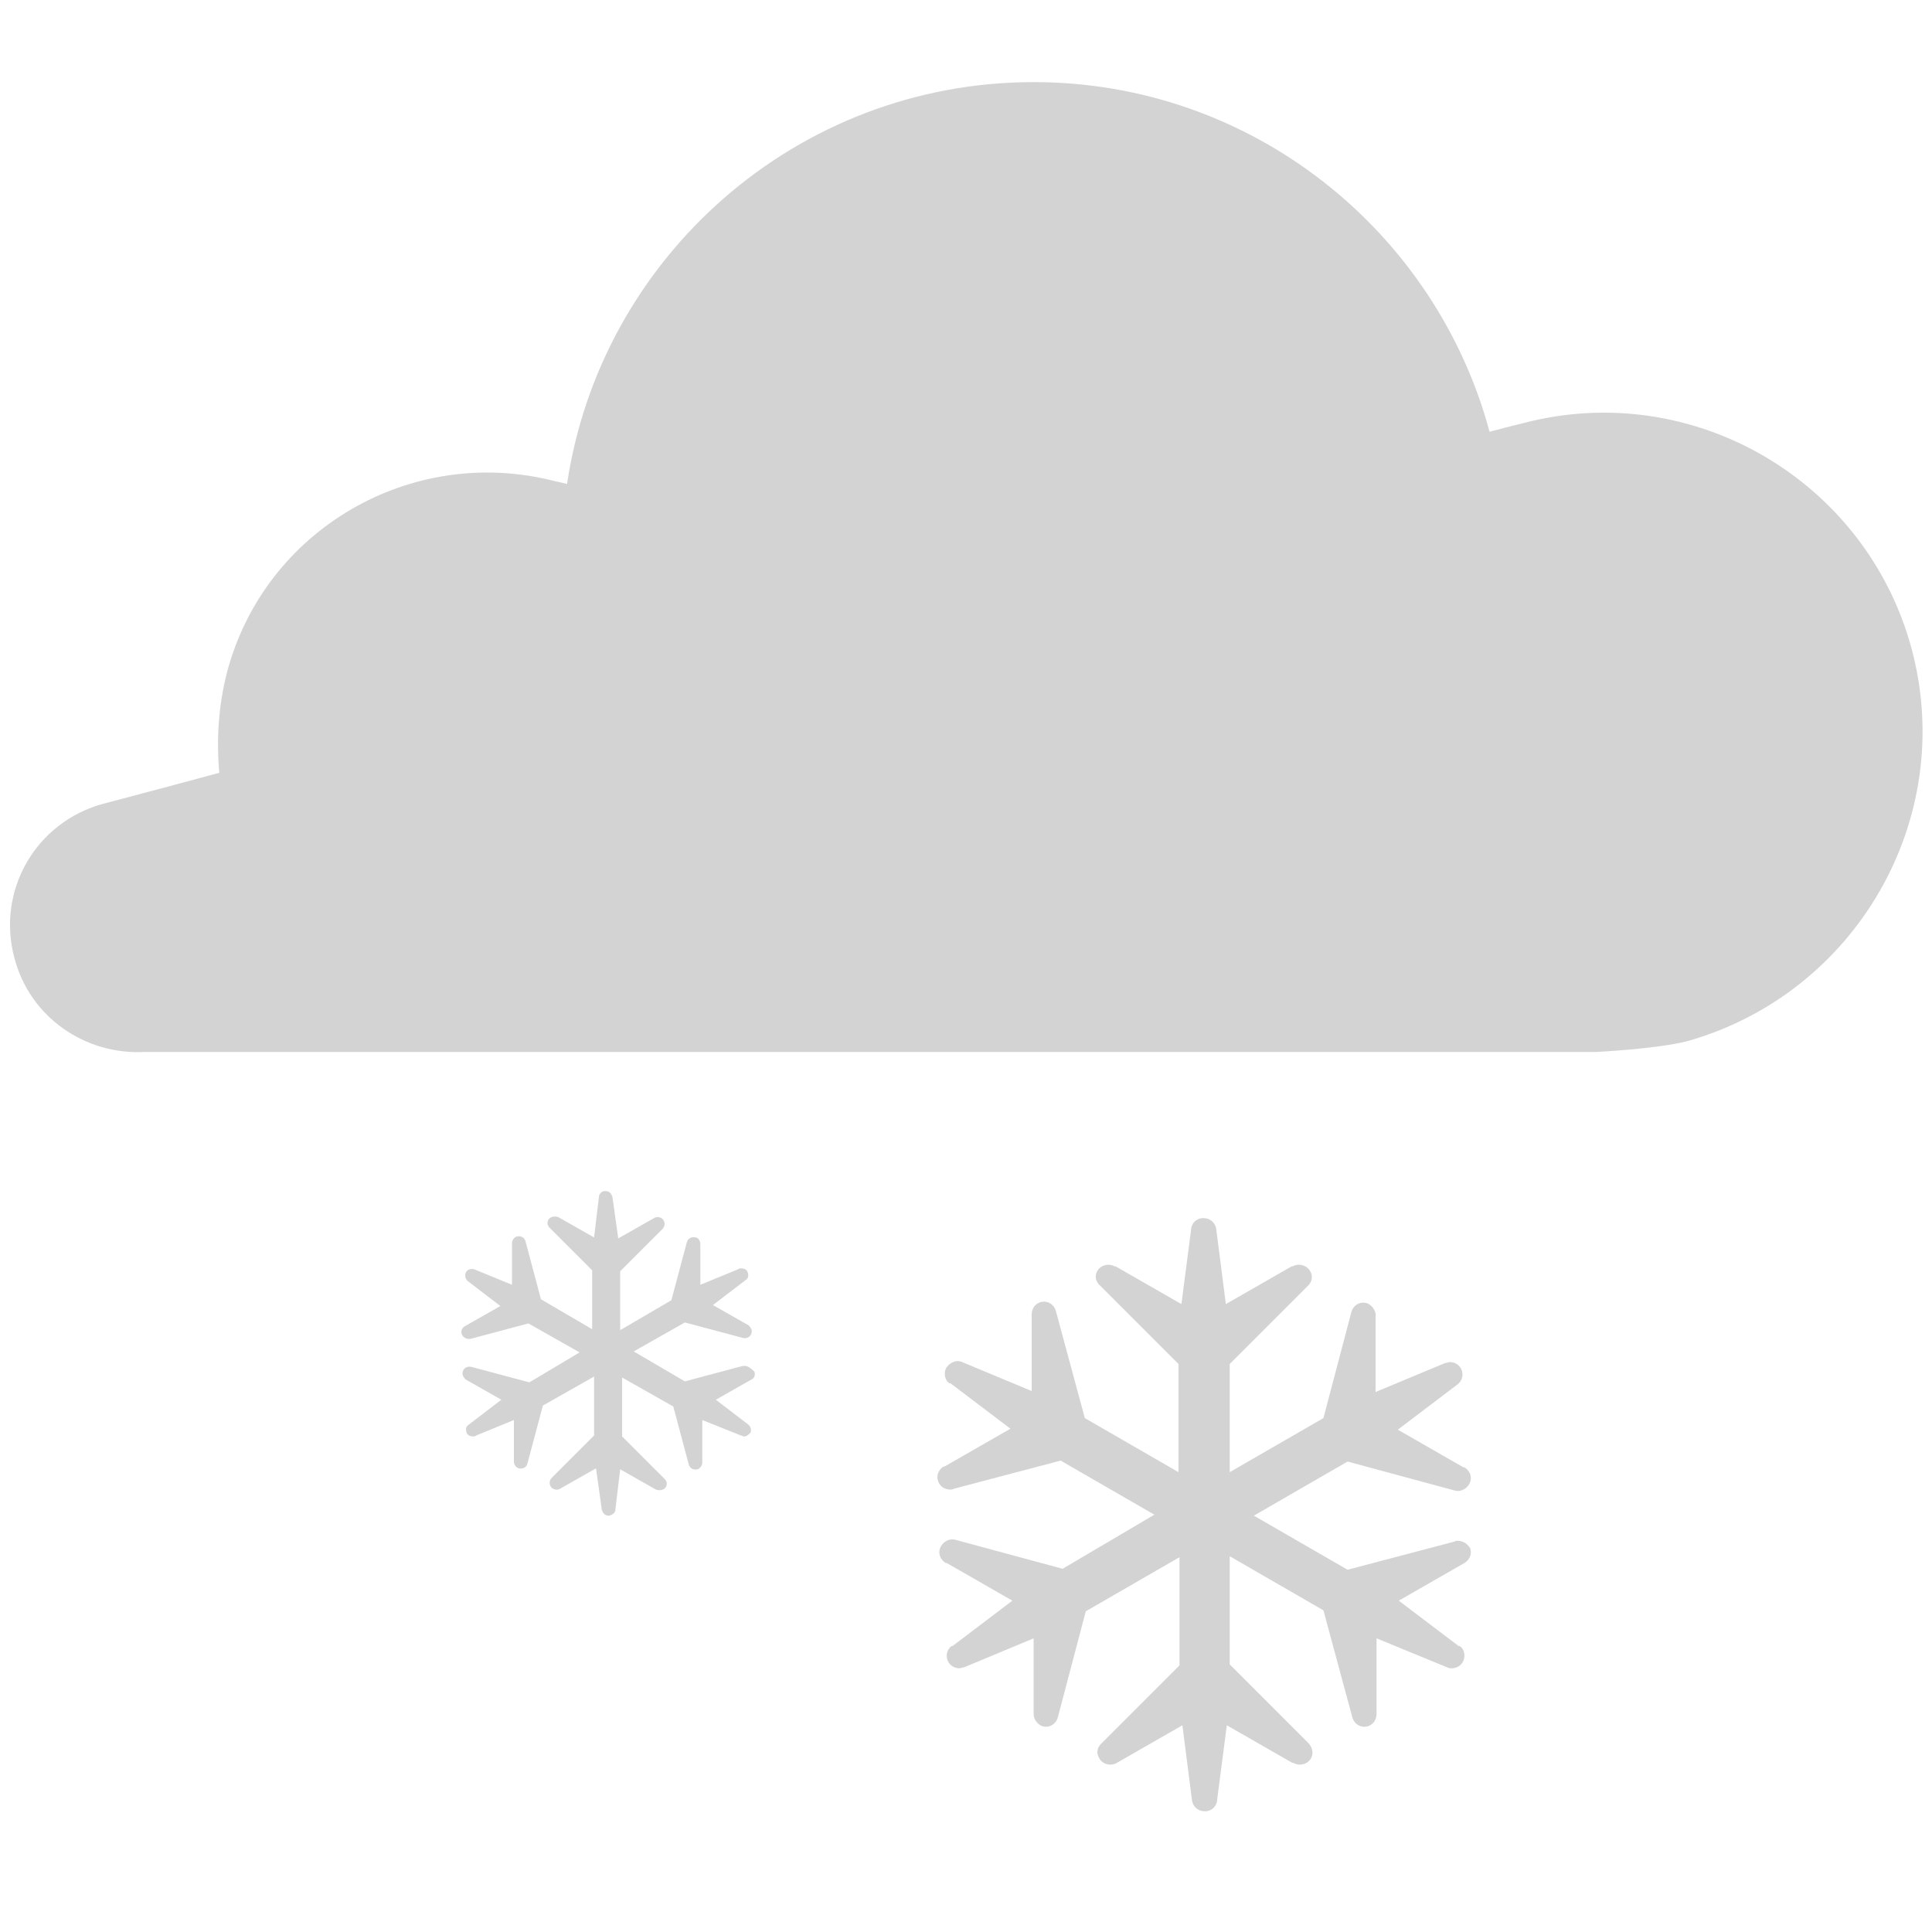
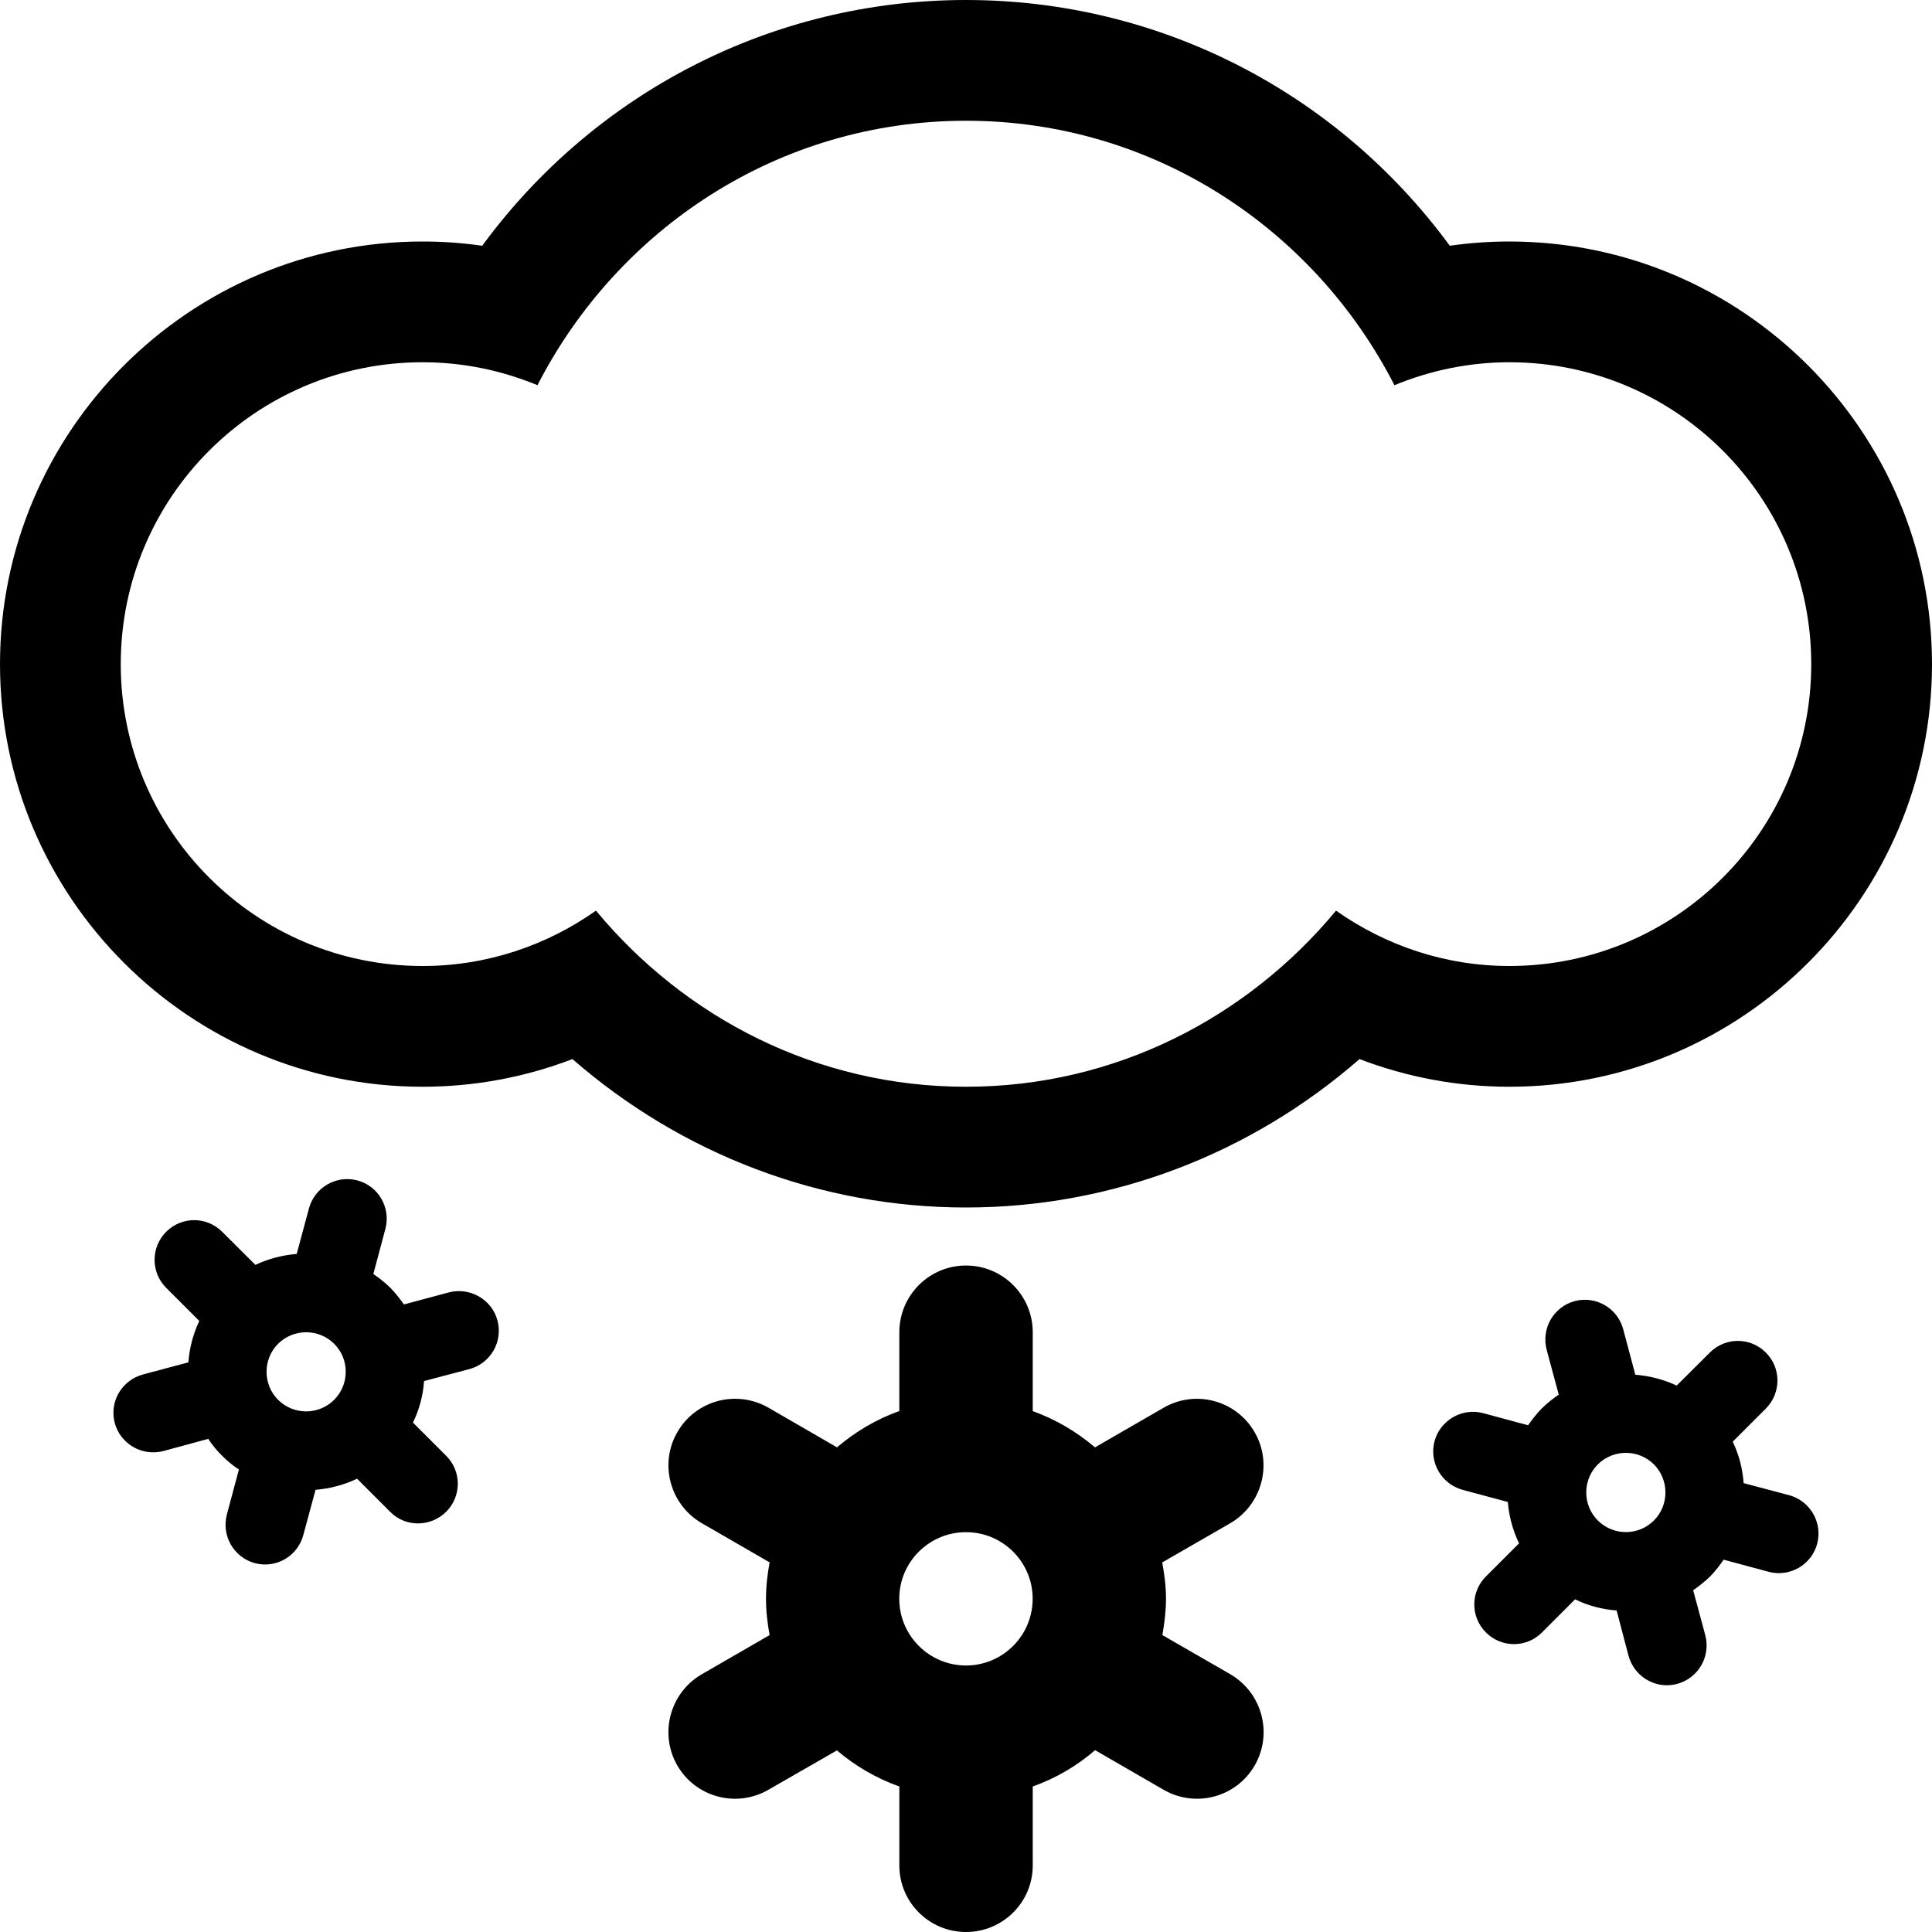
- <svg xmlns="http://www.w3.org/2000/svg" version="1.1" x="0px" y="0px" viewBox="0 0 200 200" enable-background="new 0 0 200 200" xml:space="preserve">
-   <g id="sun">
- </g>
-   <g id="clear-night">
- </g>
-   <g id="mostly-sunny">
- </g>
-   <g id="mostly-clear-night">
- </g>
-   <g id="fog">
- </g>
-   <g id="wind">
- </g>
-   <g id="cloudy">
- </g>
-   <g id="partly-cloudy">
- </g>
-   <g id="partly-cloudy-night">
- </g>
-   <g id="mostly-cloudy">
- </g>
-   <g id="mostly-cloudy-night">
- </g>
-   <g id="default">
- </g>
-   <g id="light-rain">
- </g>
-   <g id="rain">
- </g>
-   <g id="heavy-rain">
- </g>
-   <g id="scattered-showers-night">
- </g>
-   <g id="isolated-t-storms">
- </g>
-   <g id="scattered-t-storms">
- </g>
-   <g id="scattered-t-storms-night">
- </g>
-   <g id="strong-t-storms">
- </g>
-   <g id="flurries">
- </g>
-   <g id="snow">
+ <svg xmlns="http://www.w3.org/2000/svg" version="1.1" id="Layer_1" x="0px" y="0px" width="512px" height="512px" viewBox="0 0 512 512" enable-background="new 0 0 512 512" xml:space="preserve">
+   <g>
    <g>
-       <g>
-         <path fill="#D3D3D3" d="M197.9,67.2c-4.7-17.5-22.7-28-40.2-23.4c0,0-1.3,0.3-3.5,0.9c-5.6-20.8-24.6-36.2-47.2-36.2     c-24.5,0-44.8,18.1-48.3,41.6c-0.8-0.2-1.3-0.3-1.3-0.3c-14.8-3.8-30,5-33.9,19.8c-0.9,3.5-1.1,7-0.8,10.4c-7.4,2-12,3.2-12,3.2     c-7,1.9-11.1,9-9.2,16c1.6,6.1,7.3,10,13.4,9.7h150.3c0,0,6.2-0.3,9.4-1.1C192.1,102.9,202.6,84.8,197.9,67.2z" />
-       </g>
+       <style id="current-color-scheme" />
+       <path class="ColorScheme-Text" id="hint-apply-color-scheme" fill-rule="evenodd" clip-rule="evenodd" fill="currentColor" d="M326.042,443.688l-18-10.376    c0.542-3.124,0.958-6.311,0.958-9.624c0-3.312-0.416-6.5-1-9.625l18.042-10.396c8.417-4.917,11.291-15.729,6.458-24.104    c-4.876-8.479-15.667-11.375-24.125-6.5l-18.188,10.5c-4.876-4.146-10.375-7.396-16.5-9.604v-20.896    c0-9.771-7.938-17.688-17.688-17.688s-17.666,7.917-17.666,17.688v20.875c-6.126,2.188-11.646,5.479-16.521,9.625l-18.146-10.5    c-8.479-4.875-19.292-2-24.167,6.479c-4.875,8.417-1.938,19.25,6.5,24.126l17.959,10.375c-0.584,3.146-0.959,6.334-0.959,9.646    c0,3.313,0.375,6.5,0.959,9.624L186,443.688c-8.459,4.875-11.375,15.75-6.5,24.188s15.688,11.312,24.125,6.438l18.167-10.438    c4.874,4.125,10.396,7.375,16.542,9.562v20.938c0,9.749,7.916,17.624,17.666,17.624s17.688-7.875,17.688-17.624v-20.938    c6.125-2.188,11.688-5.438,16.521-9.625l18.167,10.5c8.458,4.875,19.249,2,24.125-6.438    C337.375,459.438,334.5,448.625,326.042,443.688z M256,441.375c-9.75,0-17.688-7.938-17.688-17.688s7.938-17.646,17.688-17.646    s17.667,7.896,17.667,17.646S265.75,441.375,256,441.375z M474.166,396.25l-12.083-3.208c-0.291-3.833-1.208-7.479-2.896-10.979    l8.771-8.771c4.125-4.125,4.104-10.792,0-14.854c-4.083-4.104-10.708-4.125-14.833,0l-8.791,8.75    c-3.459-1.625-7.146-2.562-10.959-2.875l-3.209-12.062c-1.499-5.583-7.25-8.938-12.874-7.438    c-5.604,1.521-8.875,7.271-7.417,12.875l3.209,11.896c-1.584,1.084-3.084,2.292-4.5,3.667c-1.375,1.417-2.542,2.916-3.626,4.459    l-11.896-3.209c-5.604-1.499-11.396,1.876-12.896,7.438c-1.499,5.625,1.876,11.354,7.417,12.875l12,3.229    c0.334,3.771,1.292,7.458,2.979,10.959l-8.812,8.812c-4.083,4.104-4.062,10.729,0.042,14.812    c4.083,4.083,10.708,4.125,14.792,0.042l8.832-8.833c3.459,1.707,7.168,2.666,11.001,2.957l3.166,12.021    c1.542,5.604,7.25,8.938,12.876,7.438c5.583-1.5,8.957-7.249,7.458-12.917l-3.209-11.896c1.5-1.062,3.042-2.25,4.459-3.625    c1.375-1.396,2.542-2.938,3.624-4.479l11.917,3.209c5.604,1.5,11.375-1.854,12.854-7.417    C483.062,403.541,479.75,397.792,474.166,396.25z M438.312,402.938c-4.125,4.125-10.771,4.104-14.875,0    c-4.062-4.062-4.104-10.729,0-14.854c4.104-4.083,10.771-4.083,14.875,0C442.375,392.188,442.375,398.875,438.312,402.938z     M118.938,342.5l-11.875,3.188c-1.104-1.5-2.25-3.021-3.646-4.438c-1.416-1.375-2.916-2.562-4.479-3.625l3.188-11.938    c1.5-5.604-1.834-11.375-7.375-12.854c-5.625-1.5-11.375,1.834-12.875,7.417l-3.25,12.062c-3.812,0.312-7.458,1.25-10.938,2.896    l-8.812-8.771c-4.125-4.125-10.75-4.104-14.834,0c-4.104,4.104-4.104,10.75,0,14.854l8.771,8.771    c-1.646,3.5-2.604,7.188-2.896,10.979l-12.042,3.208c-5.625,1.542-8.959,7.25-7.458,12.875c1.521,5.583,7.271,8.875,12.896,7.417    l11.875-3.23c1.062,1.604,2.25,3.105,3.688,4.501c1.375,1.375,2.875,2.604,4.438,3.625l-3.188,11.896    c-1.5,5.625,1.834,11.417,7.416,12.917c5.626,1.5,11.334-1.833,12.834-7.438l3.25-12c3.812-0.312,7.5-1.271,11-2.938l8.791,8.792    c4.084,4.124,10.709,4.041,14.834-0.042c4.062-4.062,4.125-10.708,0-14.812l-8.812-8.812c1.688-3.46,2.688-7.188,2.938-11.001    l12.062-3.188c5.562-1.521,8.896-7.25,7.396-12.875C130.334,344.376,124.584,341.042,118.938,342.5z M88.562,370.958    c-4.104,4.104-10.75,4.104-14.875,0c-4.062-4.083-4.062-10.771,0-14.833c4.125-4.083,10.771-4.083,14.875,0    S92.625,366.875,88.562,370.958z M512,176c0-61.75-50.25-112-112-112c-5.312,0-10.562,0.375-15.792,1.125    C354.334,24.417,307.188,0,256,0s-98.312,24.417-128.208,65.125C122.562,64.375,117.312,64,112,64C50.25,64,0,114.25,0,176    s50.25,112,112,112c13.688,0,27.084-2.5,39.709-7.333C180.666,305.917,217.5,320,256,320c38.542,0,75.333-14.083,104.291-39.333    C372.916,285.5,386.312,288,400,288C461.75,288,512,237.75,512,176z M354.062,241.333C330.584,269.625,295.624,288,256,288    c-39.625,0-74.584-18.375-98.062-46.667C144.938,250.5,129.125,256,112,256c-44.188,0-80-35.812-80-80s35.812-80,80-80    c10.812,0,21.062,2.208,30.438,6.083C163.667,60.667,206.291,32,256,32s92.334,28.667,113.541,70.083    C378.938,98.208,389.209,96,400,96c44.188,0,80,35.812,80,80s-35.812,80-80,80C382.875,256,367.084,250.5,354.062,241.333z" />
    </g>
-     <path fill="#D3D3D3" d="M77.1,141.4c-0.1,0-0.1,0-0.2,0l-6,1.6l-5.3-3.1l5.3-3l6,1.6c0.4,0.1,0.8-0.1,0.9-0.5   c0.1-0.3-0.1-0.6-0.3-0.8c0,0,0,0,0,0l-3.7-2.1l3.4-2.6l0,0c0.3-0.2,0.3-0.5,0.2-0.8c-0.1-0.3-0.4-0.4-0.7-0.4   c-0.1,0-0.2,0-0.3,0.1l-3.9,1.6v-4.2c0-0.3-0.2-0.7-0.5-0.7c-0.4-0.1-0.8,0.1-0.9,0.5l-1.6,6l-5.3,3.1v-6.1l4.4-4.4   c0.1-0.1,0.2-0.3,0.2-0.5c0-0.2-0.1-0.4-0.2-0.5c-0.2-0.2-0.6-0.3-0.9-0.1c0,0,0,0,0,0l-3.7,2.1l-0.6-4.3c-0.1-0.3-0.3-0.6-0.7-0.6   c0,0-0.1,0-0.1,0c-0.3,0-0.6,0.3-0.6,0.6c0,0,0,0,0,0l-0.5,4.2l-3.7-2.1c0,0,0,0,0,0c-0.3-0.1-0.6-0.1-0.9,0.1   c-0.3,0.3-0.3,0.7,0,1l4.4,4.4v6.1l-5.3-3.1l-1.6-6c-0.1-0.4-0.5-0.6-0.9-0.5c-0.3,0.1-0.5,0.4-0.5,0.7v0v4.3l-3.9-1.6   c-0.3-0.1-0.8,0-0.9,0.4c-0.1,0.3,0,0.6,0.2,0.8c0,0,0,0,0,0l3.4,2.6l-3.7,2.1c0,0,0,0,0,0c-0.3,0.2-0.4,0.5-0.3,0.8   c0.1,0.3,0.4,0.5,0.7,0.5c0.1,0,0.1,0,0.2,0l6-1.6l5.3,3l-5.2,3.1l-6-1.6c-0.4-0.1-0.8,0.1-0.9,0.5c-0.1,0.3,0.1,0.6,0.3,0.8   c0,0,0,0,0,0l3.7,2.1l-3.4,2.6c0,0,0,0,0,0c-0.3,0.2-0.3,0.5-0.2,0.8c0.1,0.3,0.4,0.4,0.7,0.4c0.1,0,0.2,0,0.3-0.1l3.9-1.6v4.3l0,0   c0,0.3,0.2,0.6,0.5,0.7c0.4,0.1,0.8-0.1,0.9-0.5l1.6-6l5.3-3v6.1l-4.4,4.4c-0.1,0.1-0.2,0.3-0.2,0.5s0.1,0.4,0.2,0.5   c0.2,0.2,0.6,0.3,0.9,0.1l0,0l3.7-2.1l0.6,4.3c0.1,0.3,0.3,0.6,0.7,0.6c0,0,0.1,0,0.1,0c0.3-0.1,0.6-0.3,0.6-0.6c0,0,0,0,0,0   l0.5-4.2l3.7,2.1h0c0.3,0.1,0.6,0.1,0.9-0.1c0.3-0.3,0.3-0.7,0-1l-4.4-4.4v-6.1l5.3,3l1.6,6c0.1,0.4,0.5,0.6,0.9,0.5   c0.3-0.1,0.5-0.4,0.5-0.7l0,0V147l4,1.6c0.1,0,0.2,0.1,0.3,0.1c0.3,0,0.5-0.2,0.7-0.4c0.1-0.3,0-0.6-0.2-0.8c0,0,0,0,0,0l-3.4-2.6   l3.7-2.1l0,0c0.3-0.1,0.4-0.5,0.3-0.8C77.7,141.6,77.4,141.4,77.1,141.4z M62.8,156.4L62.8,156.4L62.8,156.4L62.8,156.4z" />
-     <path fill="#D3D3D3" d="M150.9,159.5c-0.1,0-0.2,0-0.4,0.1l-11,2.9l-9.7-5.6l9.7-5.6l11.1,3c0.7,0.2,1.4-0.3,1.6-0.9   c0.2-0.6-0.1-1.2-0.6-1.5c0,0,0,0-0.1,0l-6.8-3.9l6.2-4.7l0,0c0.5-0.4,0.6-1,0.4-1.5c-0.2-0.5-0.7-0.8-1.2-0.8   c-0.2,0-0.3,0.1-0.5,0.1l-7.2,3v-7.8c0.1-0.6-0.4-1.2-0.9-1.4c-0.7-0.2-1.4,0.2-1.6,0.9l-2.9,11l-9.7,5.6v-11.2l8.1-8.1   c0.3-0.3,0.4-0.6,0.4-0.9c0-0.4-0.2-0.7-0.4-0.9c-0.4-0.4-1.1-0.5-1.6-0.2c0,0,0,0-0.1,0l-6.8,3.9l-1-7.8c-0.1-0.6-0.6-1.1-1.3-1.1   c-0.1,0-0.2,0-0.2,0c-0.6,0.1-1,0.5-1.1,1.1c0,0,0,0,0,0.1l-1,7.7l-6.8-3.9c0,0,0,0-0.1,0c-0.5-0.3-1.2-0.2-1.6,0.2   c-0.5,0.5-0.5,1.3,0.1,1.8l8.1,8.1v11.2l-9.7-5.6l-3-11.1c-0.2-0.7-0.9-1.1-1.6-0.9c-0.6,0.2-0.9,0.7-0.9,1.3v0.1v7.8l-7.2-3   c-0.6-0.3-1.4,0.1-1.7,0.7c-0.2,0.5-0.1,1.2,0.4,1.5c0,0,0,0,0.1,0l6.2,4.7l-6.8,3.9c0,0,0,0-0.1,0c-0.5,0.3-0.8,0.9-0.6,1.5   c0.2,0.6,0.7,0.9,1.3,0.9c0.1,0,0.2,0,0.4-0.1l11-2.9l9.7,5.6l-9.5,5.6l-11.1-3c-0.7-0.2-1.4,0.3-1.6,0.9c-0.2,0.6,0.1,1.2,0.6,1.5   c0,0,0,0,0.1,0l6.8,3.9l-6.2,4.7c0,0,0,0-0.1,0c-0.5,0.4-0.6,1-0.4,1.5c0.2,0.5,0.7,0.8,1.2,0.8c0.2,0,0.3-0.1,0.5-0.1l7.2-3v7.8   l0,0c0,0.6,0.4,1.1,0.9,1.3c0.7,0.2,1.4-0.2,1.6-0.9l2.9-11l9.7-5.6v11.2l-8.1,8.1c-0.3,0.3-0.4,0.6-0.4,0.9c0,0.3,0.2,0.7,0.4,0.9   c0.4,0.4,1.1,0.5,1.6,0.2l0,0l6.8-3.9l1,7.8c0.1,0.6,0.6,1.1,1.3,1.1c0.1,0,0.2,0,0.2,0c0.6-0.1,1-0.5,1.1-1.1c0,0,0,0,0-0.1l1-7.7   l6.8,3.9h0.1c0.5,0.3,1.2,0.2,1.6-0.2c0.5-0.5,0.5-1.3-0.1-1.9l-8.1-8.1v-11.2l9.7,5.6l3,11.1c0.2,0.7,0.9,1.1,1.6,0.9   c0.6-0.2,0.9-0.7,0.9-1.3l0,0v-7.8l7.3,3c0.2,0.1,0.3,0.1,0.5,0.1c0.5,0,1-0.3,1.2-0.8c0.2-0.5,0.1-1.2-0.4-1.5c0,0,0,0-0.1,0   l-6.2-4.7l6.8-3.9l0,0c0.5-0.3,0.8-0.9,0.6-1.5C152,159.9,151.5,159.5,150.9,159.5z M124.7,186.9L124.7,186.9L124.7,186.9   L124.7,186.9z" />
  </g>
-   <g id="heavy-snow">
- </g>
-   <g id="blowing-snow">
- </g>
-   <g id="scattered-snow">
- </g>
-   <g id="scattered-snow-night">
- </g>
-   <g id="freezing-drizzle">
- </g>
-   <g id="freezing-rain">
- </g>
-   <g id="wintry-mix">
- </g>
-   <g id="sleet">
- </g>
-   <g id="tornado">
- </g>
-   <g id="hurricane">
- </g>
</svg>
